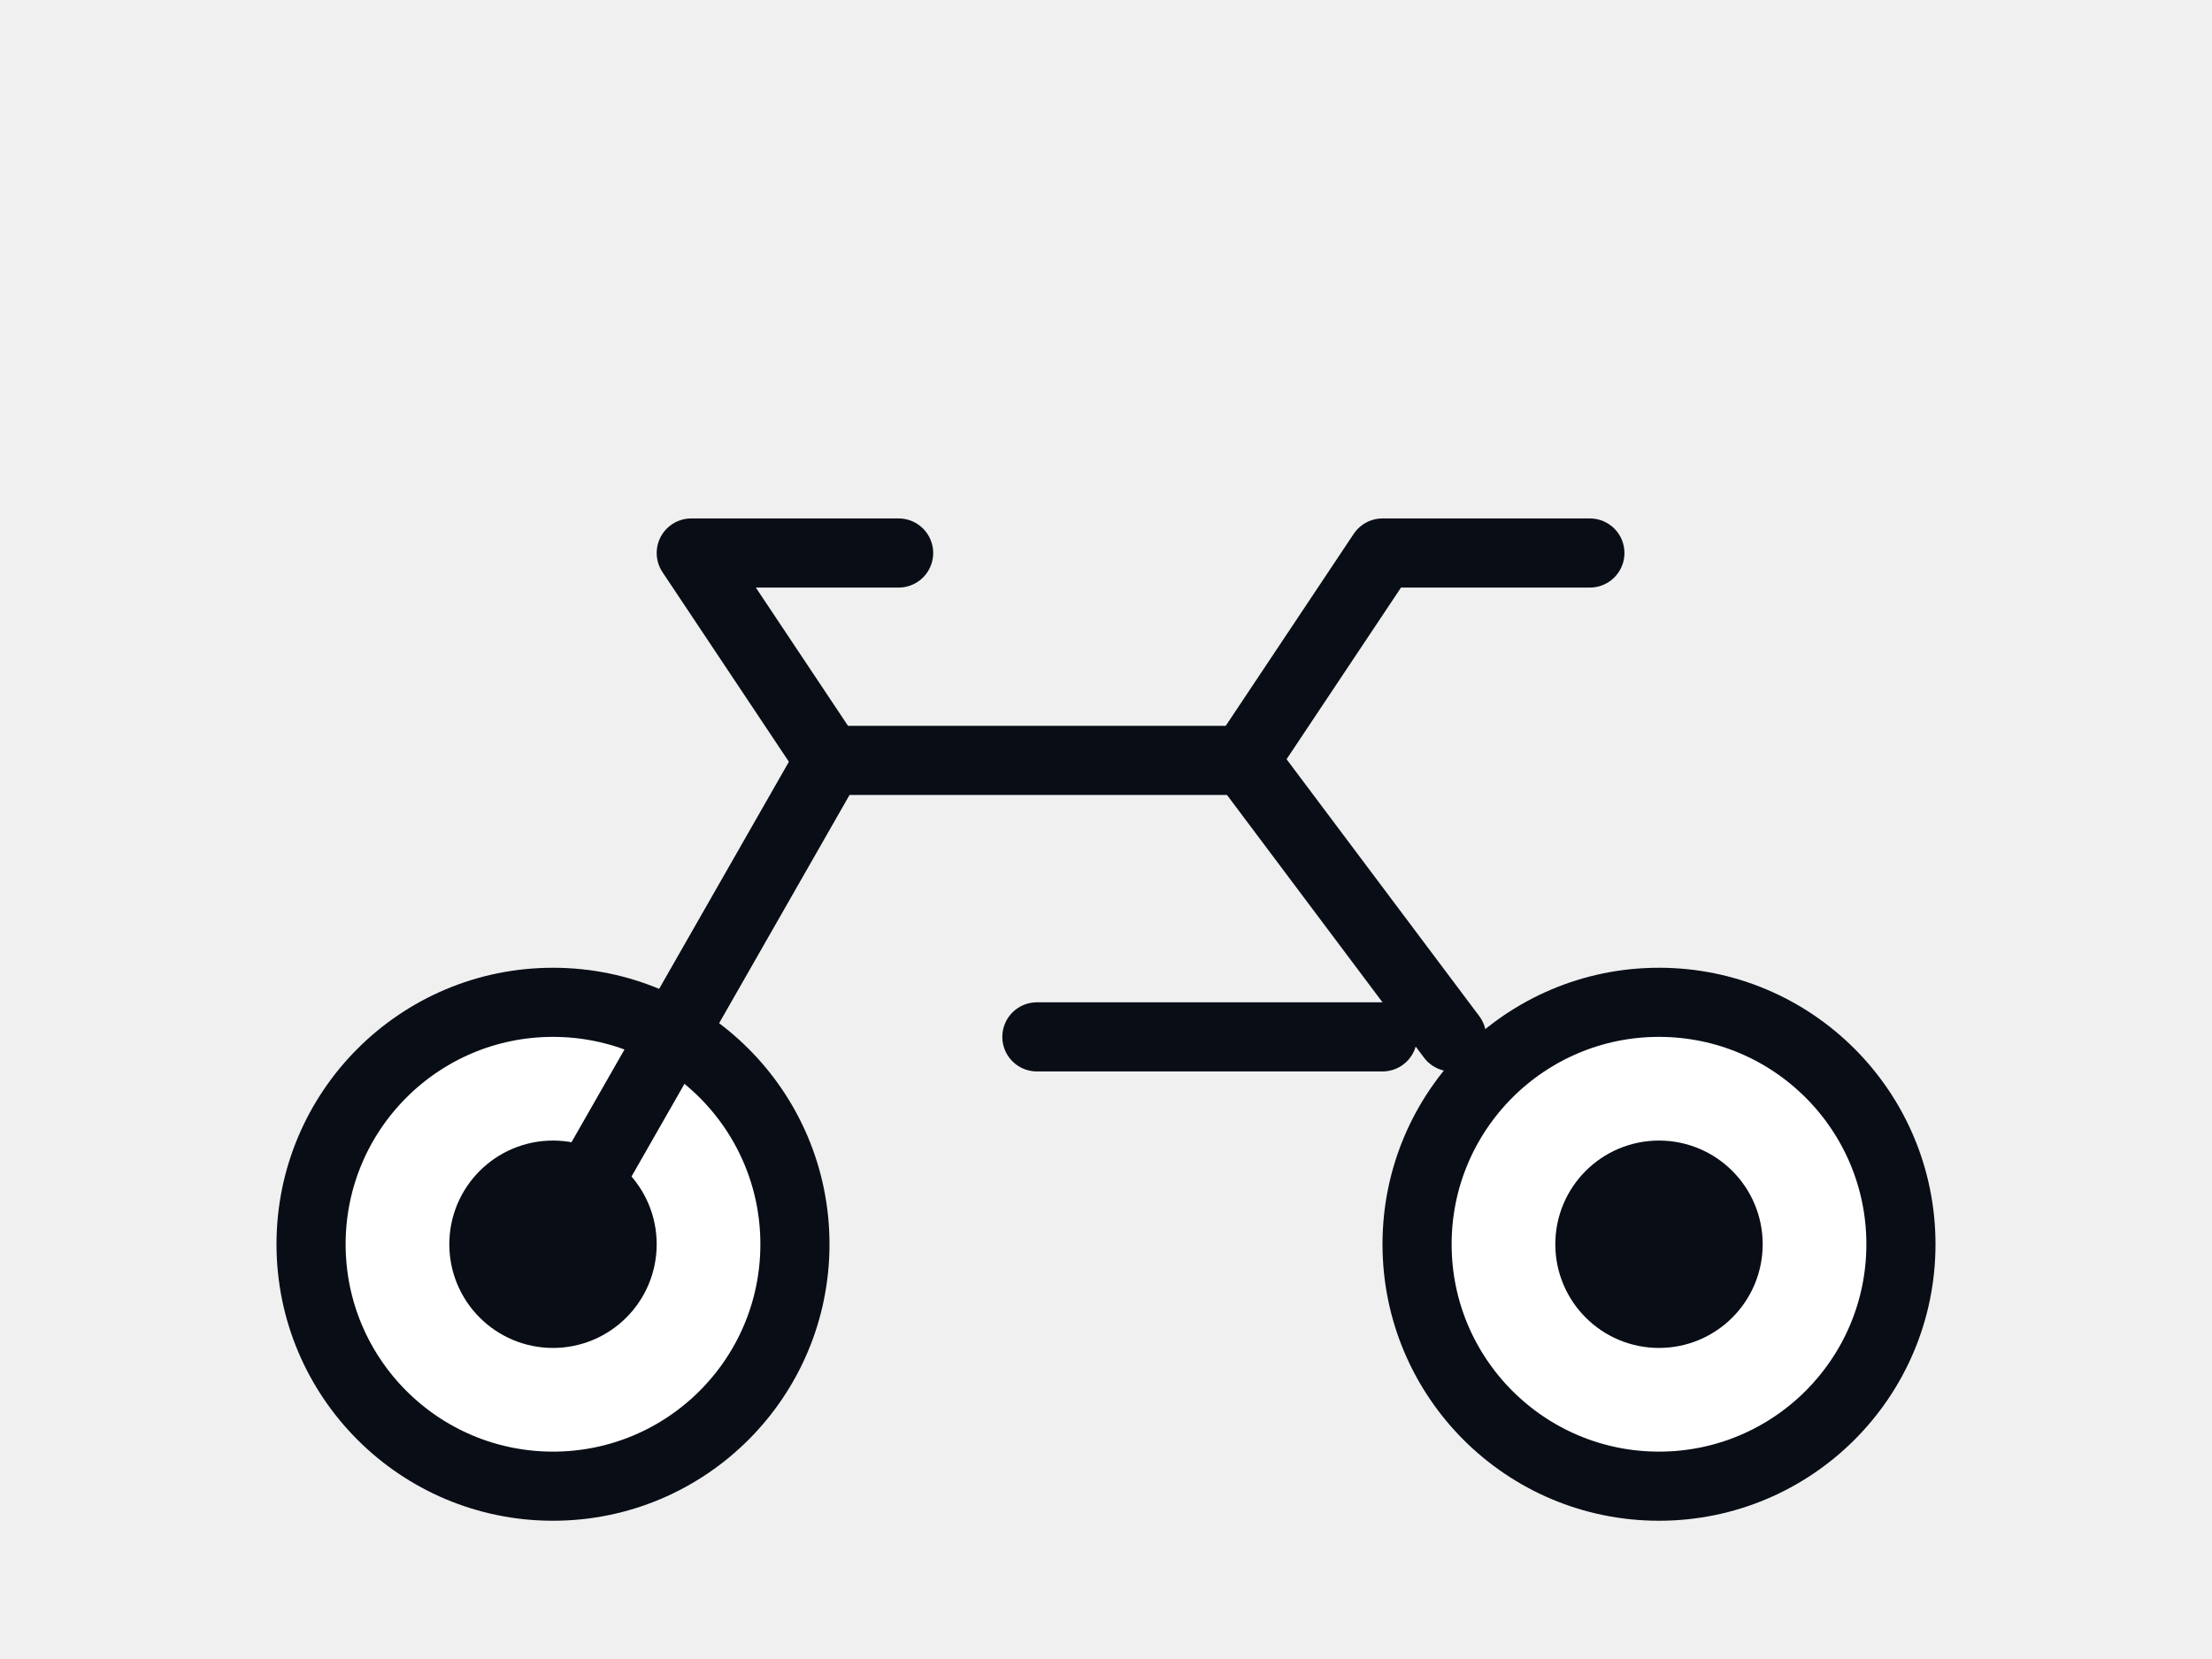
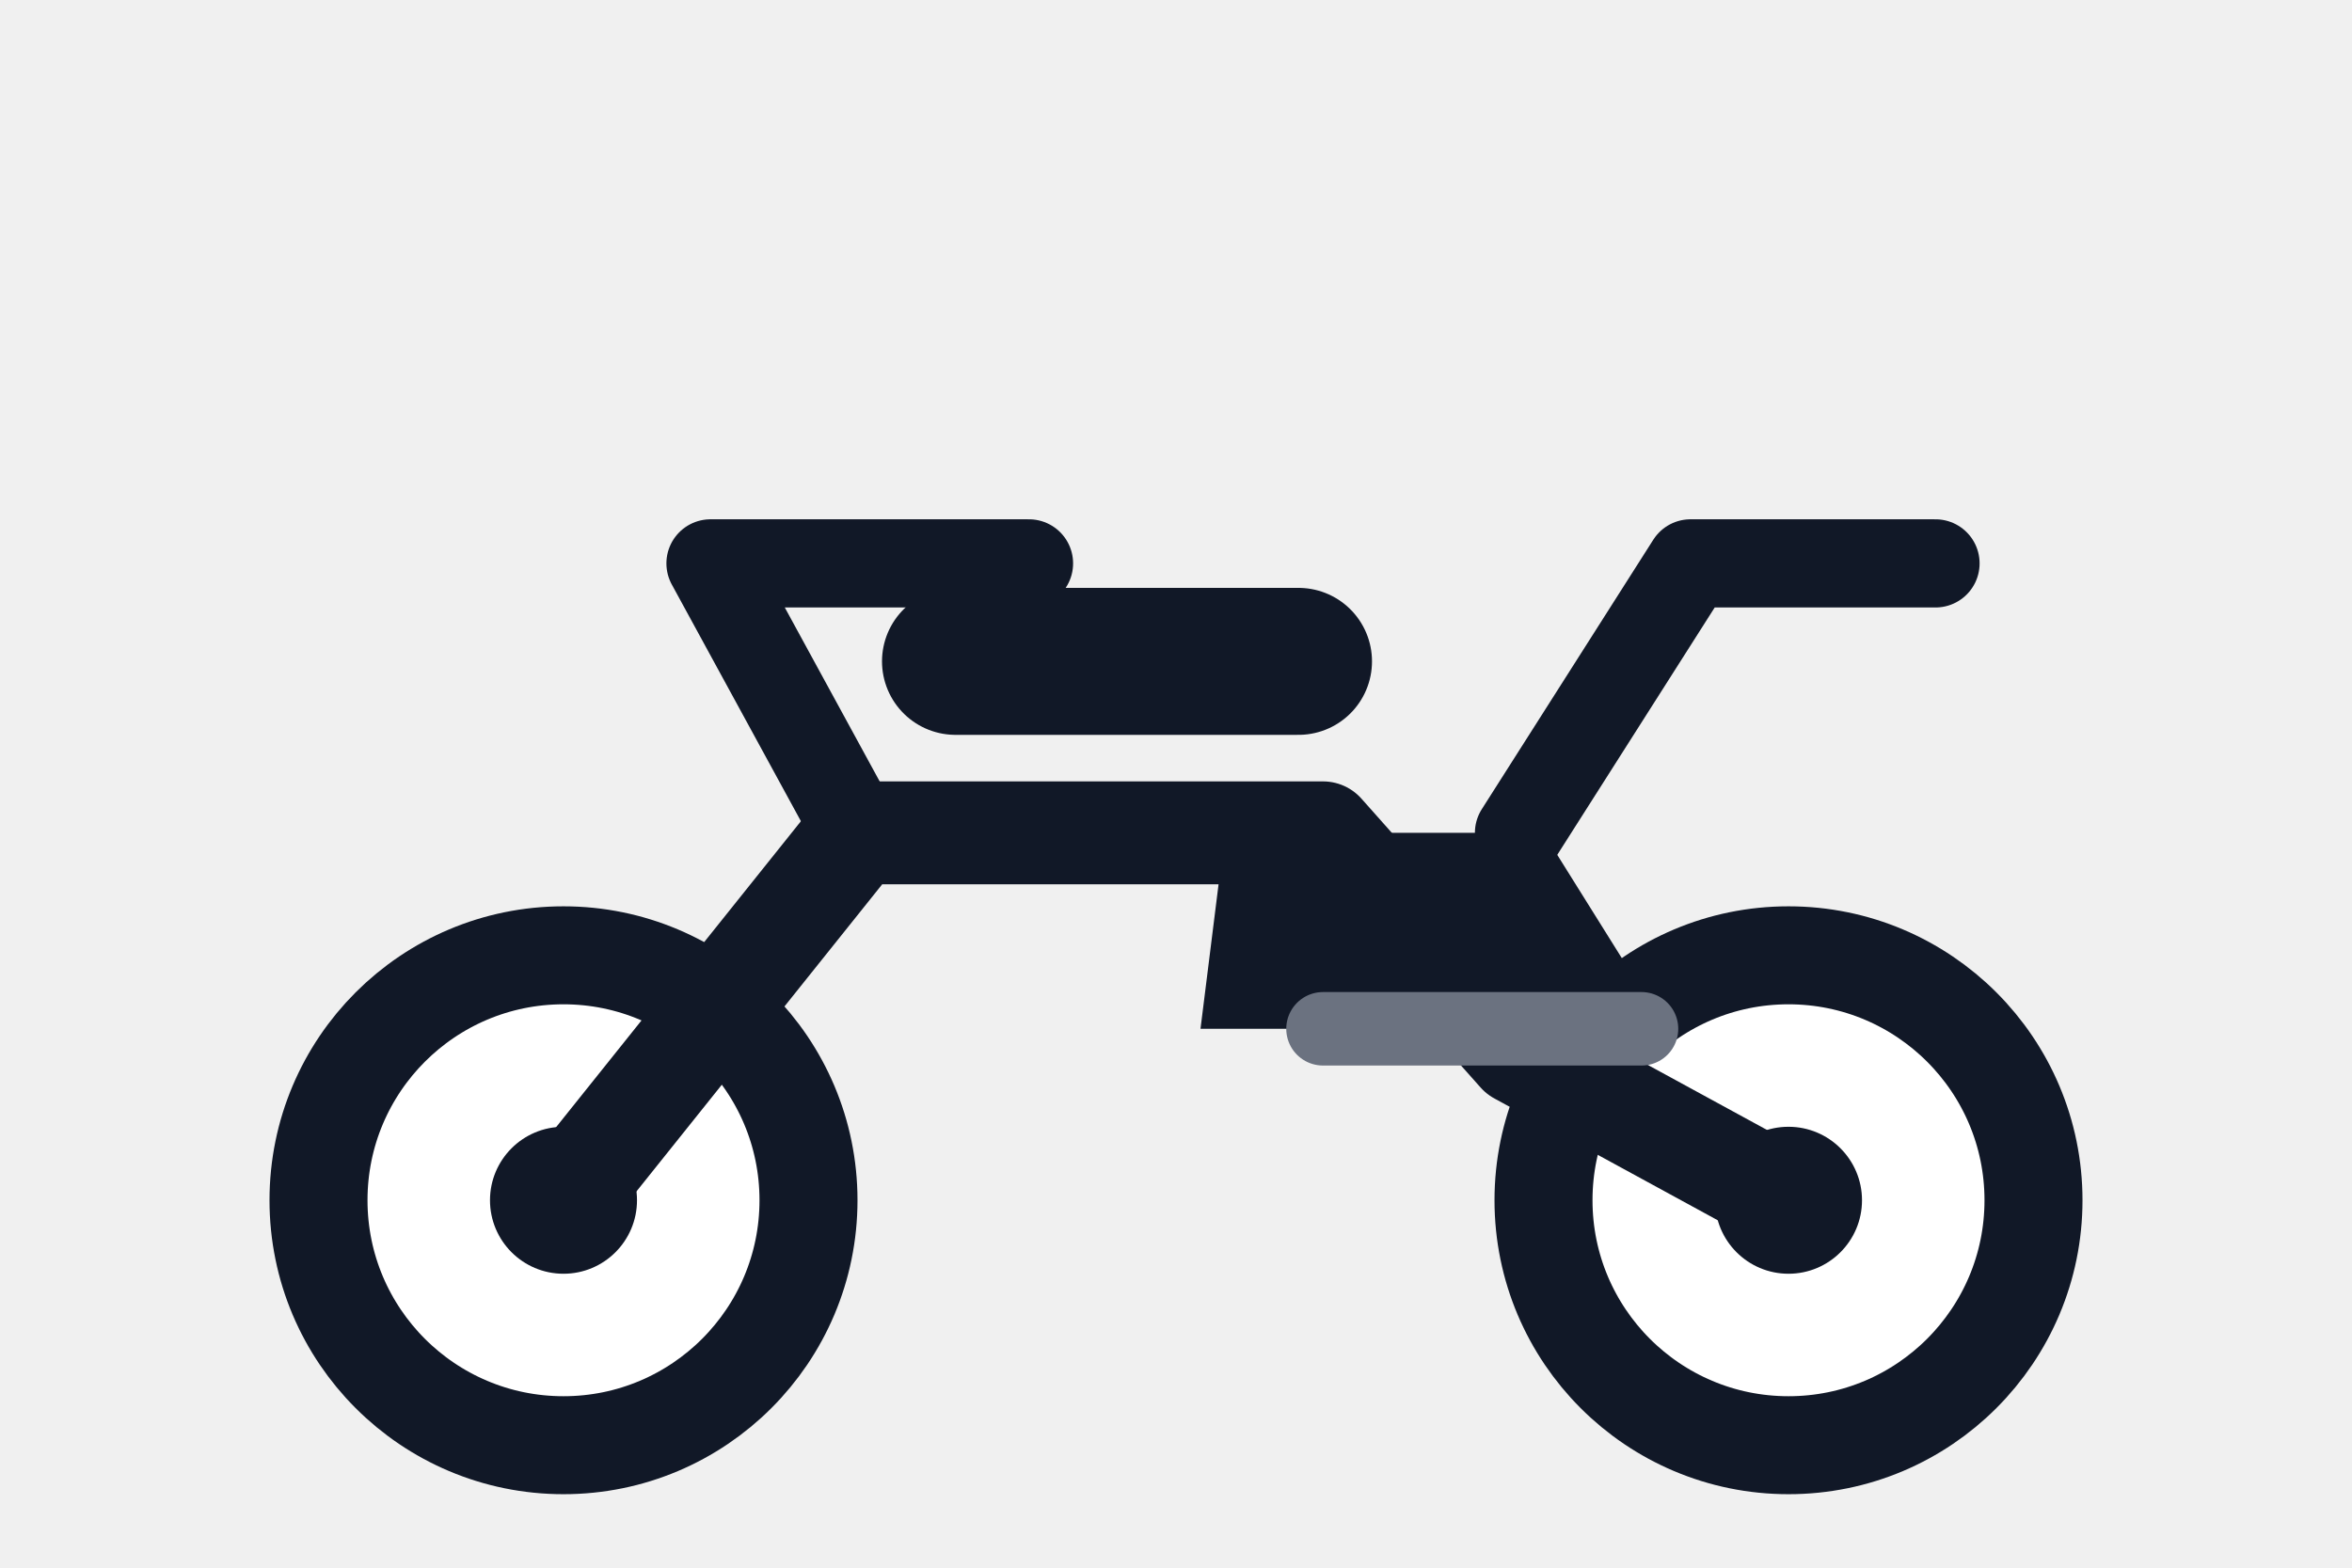
- <svg xmlns="http://www.w3.org/2000/svg" viewBox="0 0 64 48" fill="none">
-   <g stroke="#090D16" stroke-width="2" stroke-linecap="round" stroke-linejoin="round">
-     <circle cx="16" cy="36" r="7" fill="#FFFFFF" />
-     <circle cx="48" cy="36" r="7" fill="#FFFFFF" />
-     <path d="M16 36l8-14h12l6 8" />
-     <path d="M24 22l-4-6h6" />
-     <path d="M36 22l4-6h6" />
-     <path d="M30 30h10" />
-     <circle cx="16" cy="36" r="2" fill="#090D16" />
-     <circle cx="48" cy="36" r="2" fill="#090D16" />
-   </g>
+ <svg xmlns="http://www.w3.org/2000/svg" viewBox="0 0 96 64" fill="none">
+   <circle cx="23" cy="49" r="10" fill="#fff" stroke="#111827" stroke-width="4" />
+   <circle cx="73" cy="49" r="10" fill="#fff" stroke="#111827" stroke-width="4" />
+   <circle cx="23" cy="49" r="3" fill="#111827" />
+   <circle cx="73" cy="49" r="3" fill="#111827" />
+   <path d="M23 49 35 34h19l8 9 11 6" stroke="#111827" stroke-width="4.2" stroke-linecap="round" stroke-linejoin="round" />
+   <path d="M35 34 29 23h13" stroke="#111827" stroke-width="3.6" stroke-linecap="round" stroke-linejoin="round" />
+   <path d="M62 34 69 23h10" stroke="#111827" stroke-width="3.6" stroke-linecap="round" stroke-linejoin="round" />
+   <path d="M39 27h14" stroke="#111827" stroke-width="6" stroke-linecap="round" />
+   <path d="M50 34h13l5 8H49z" fill="#111827" />
+   <path d="M54 42h13" stroke="#6B7280" stroke-width="3" stroke-linecap="round" />
</svg>
